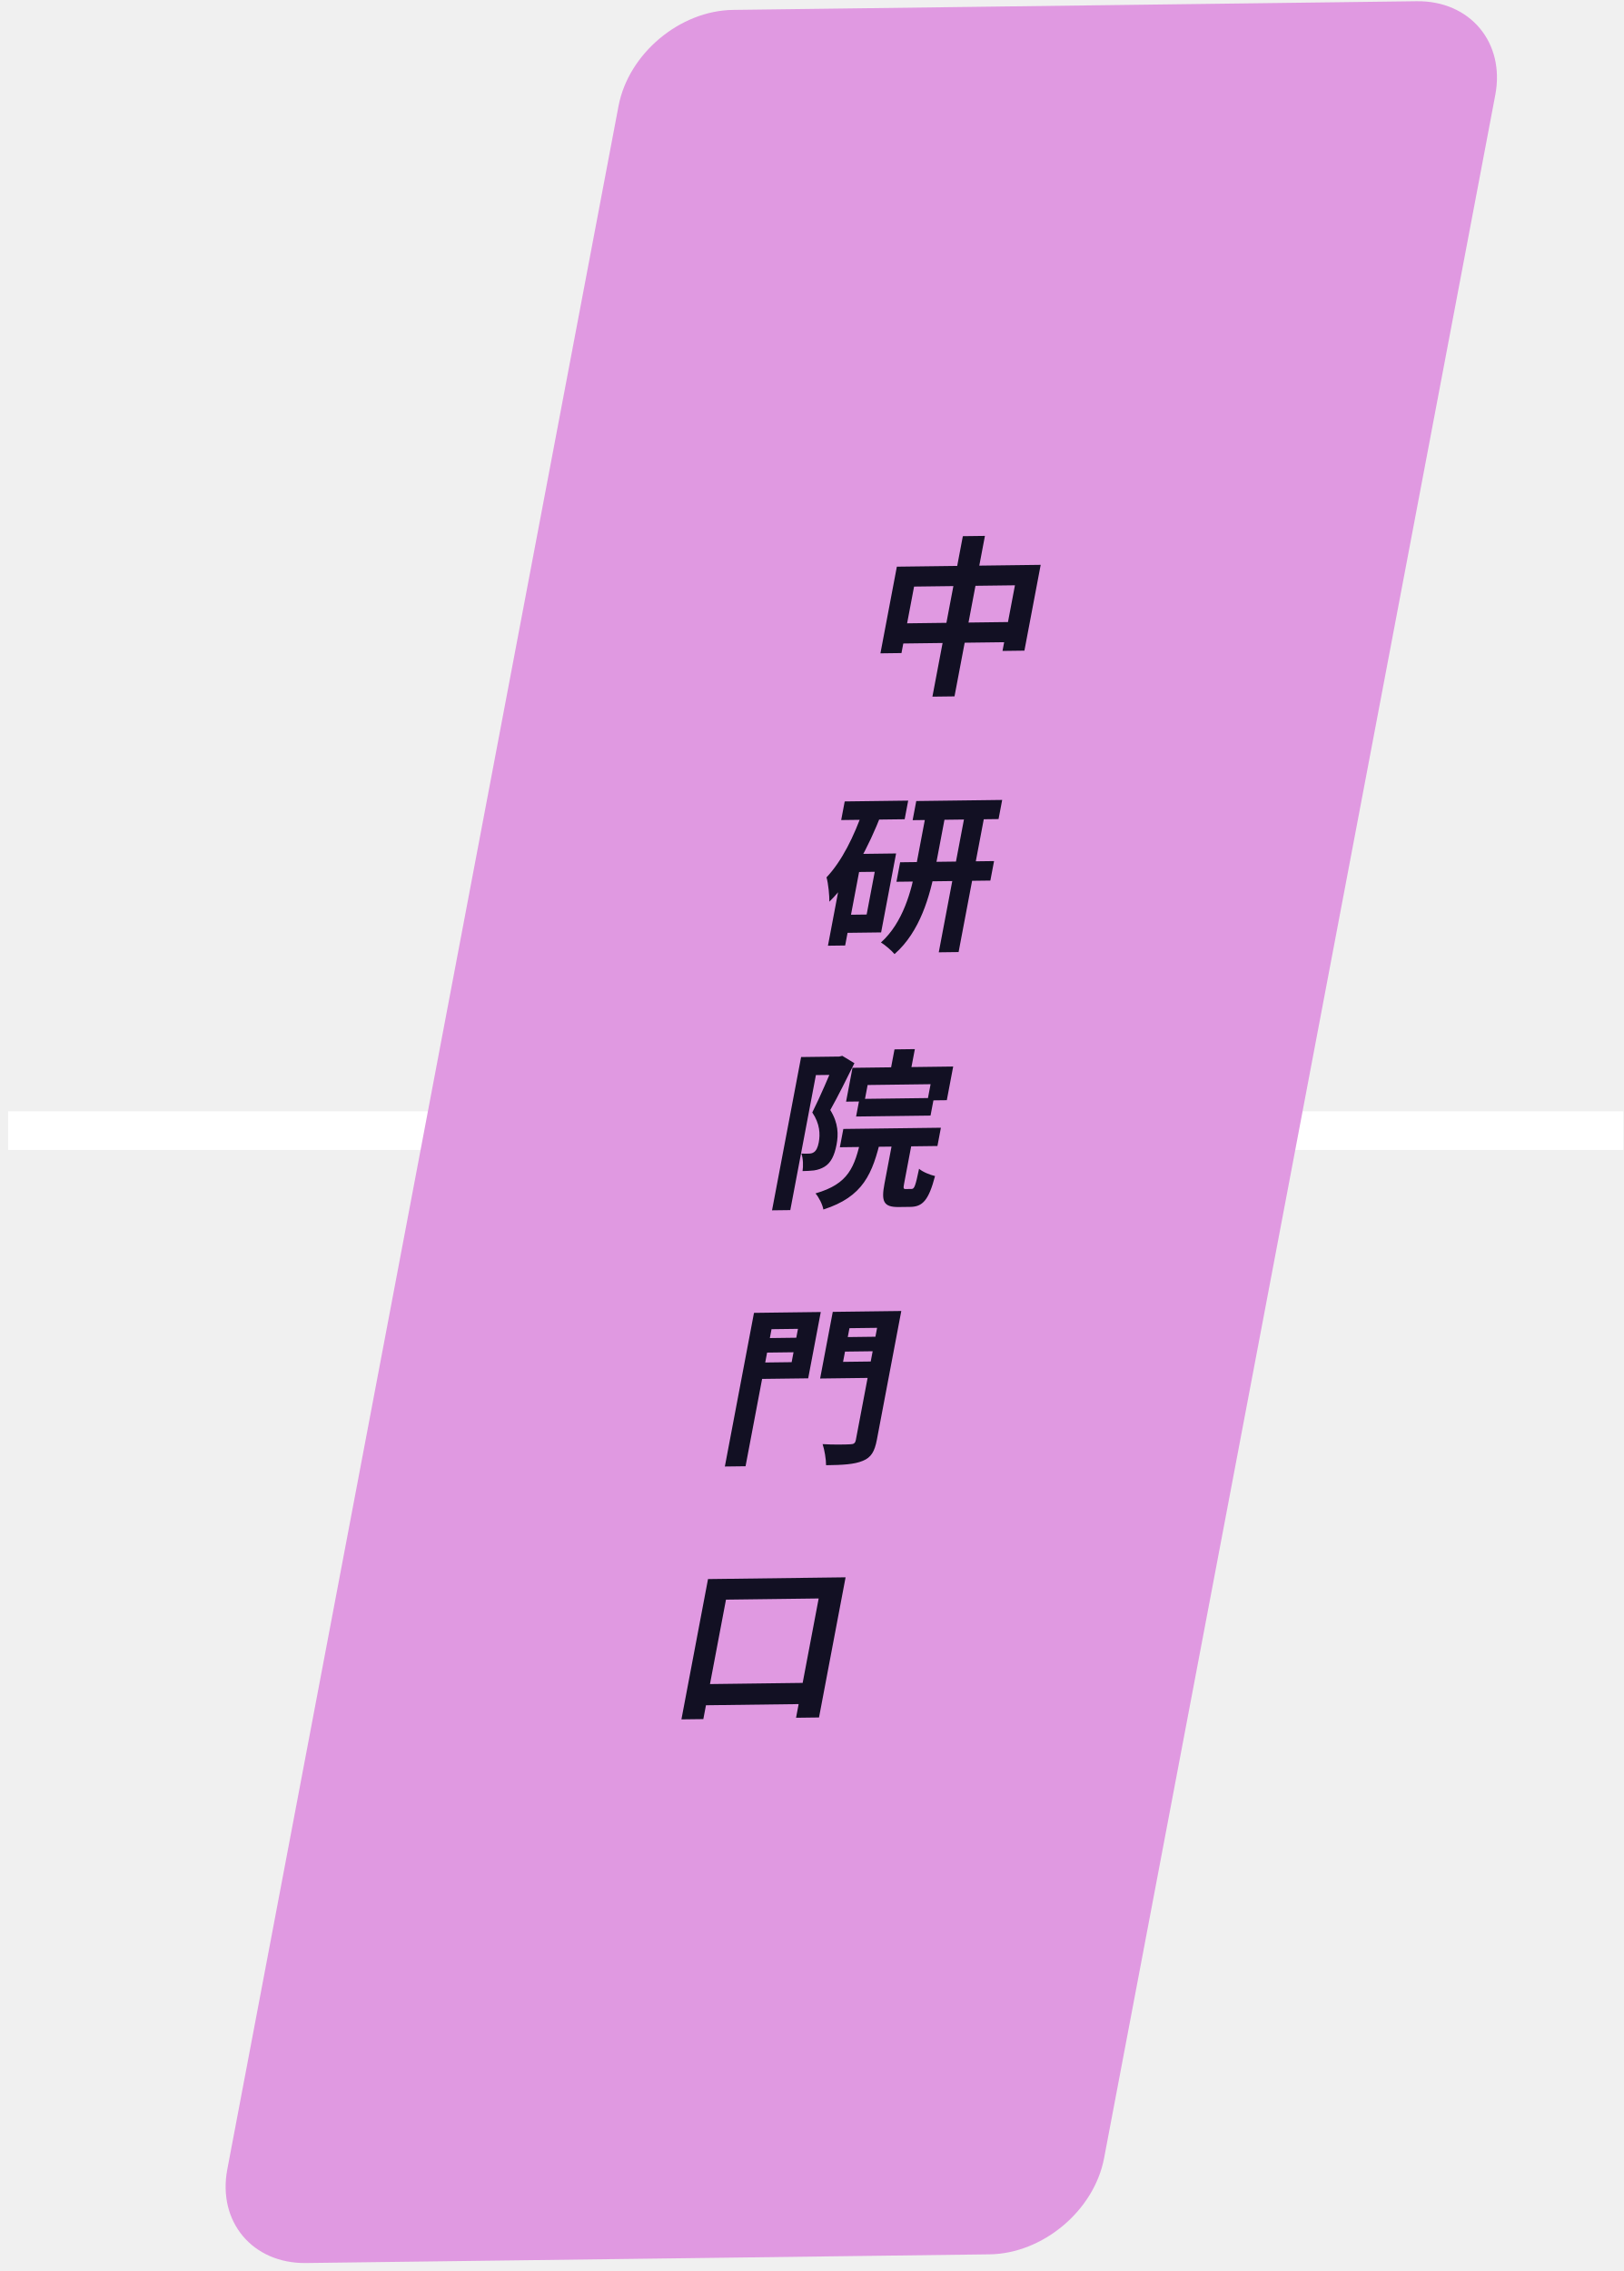
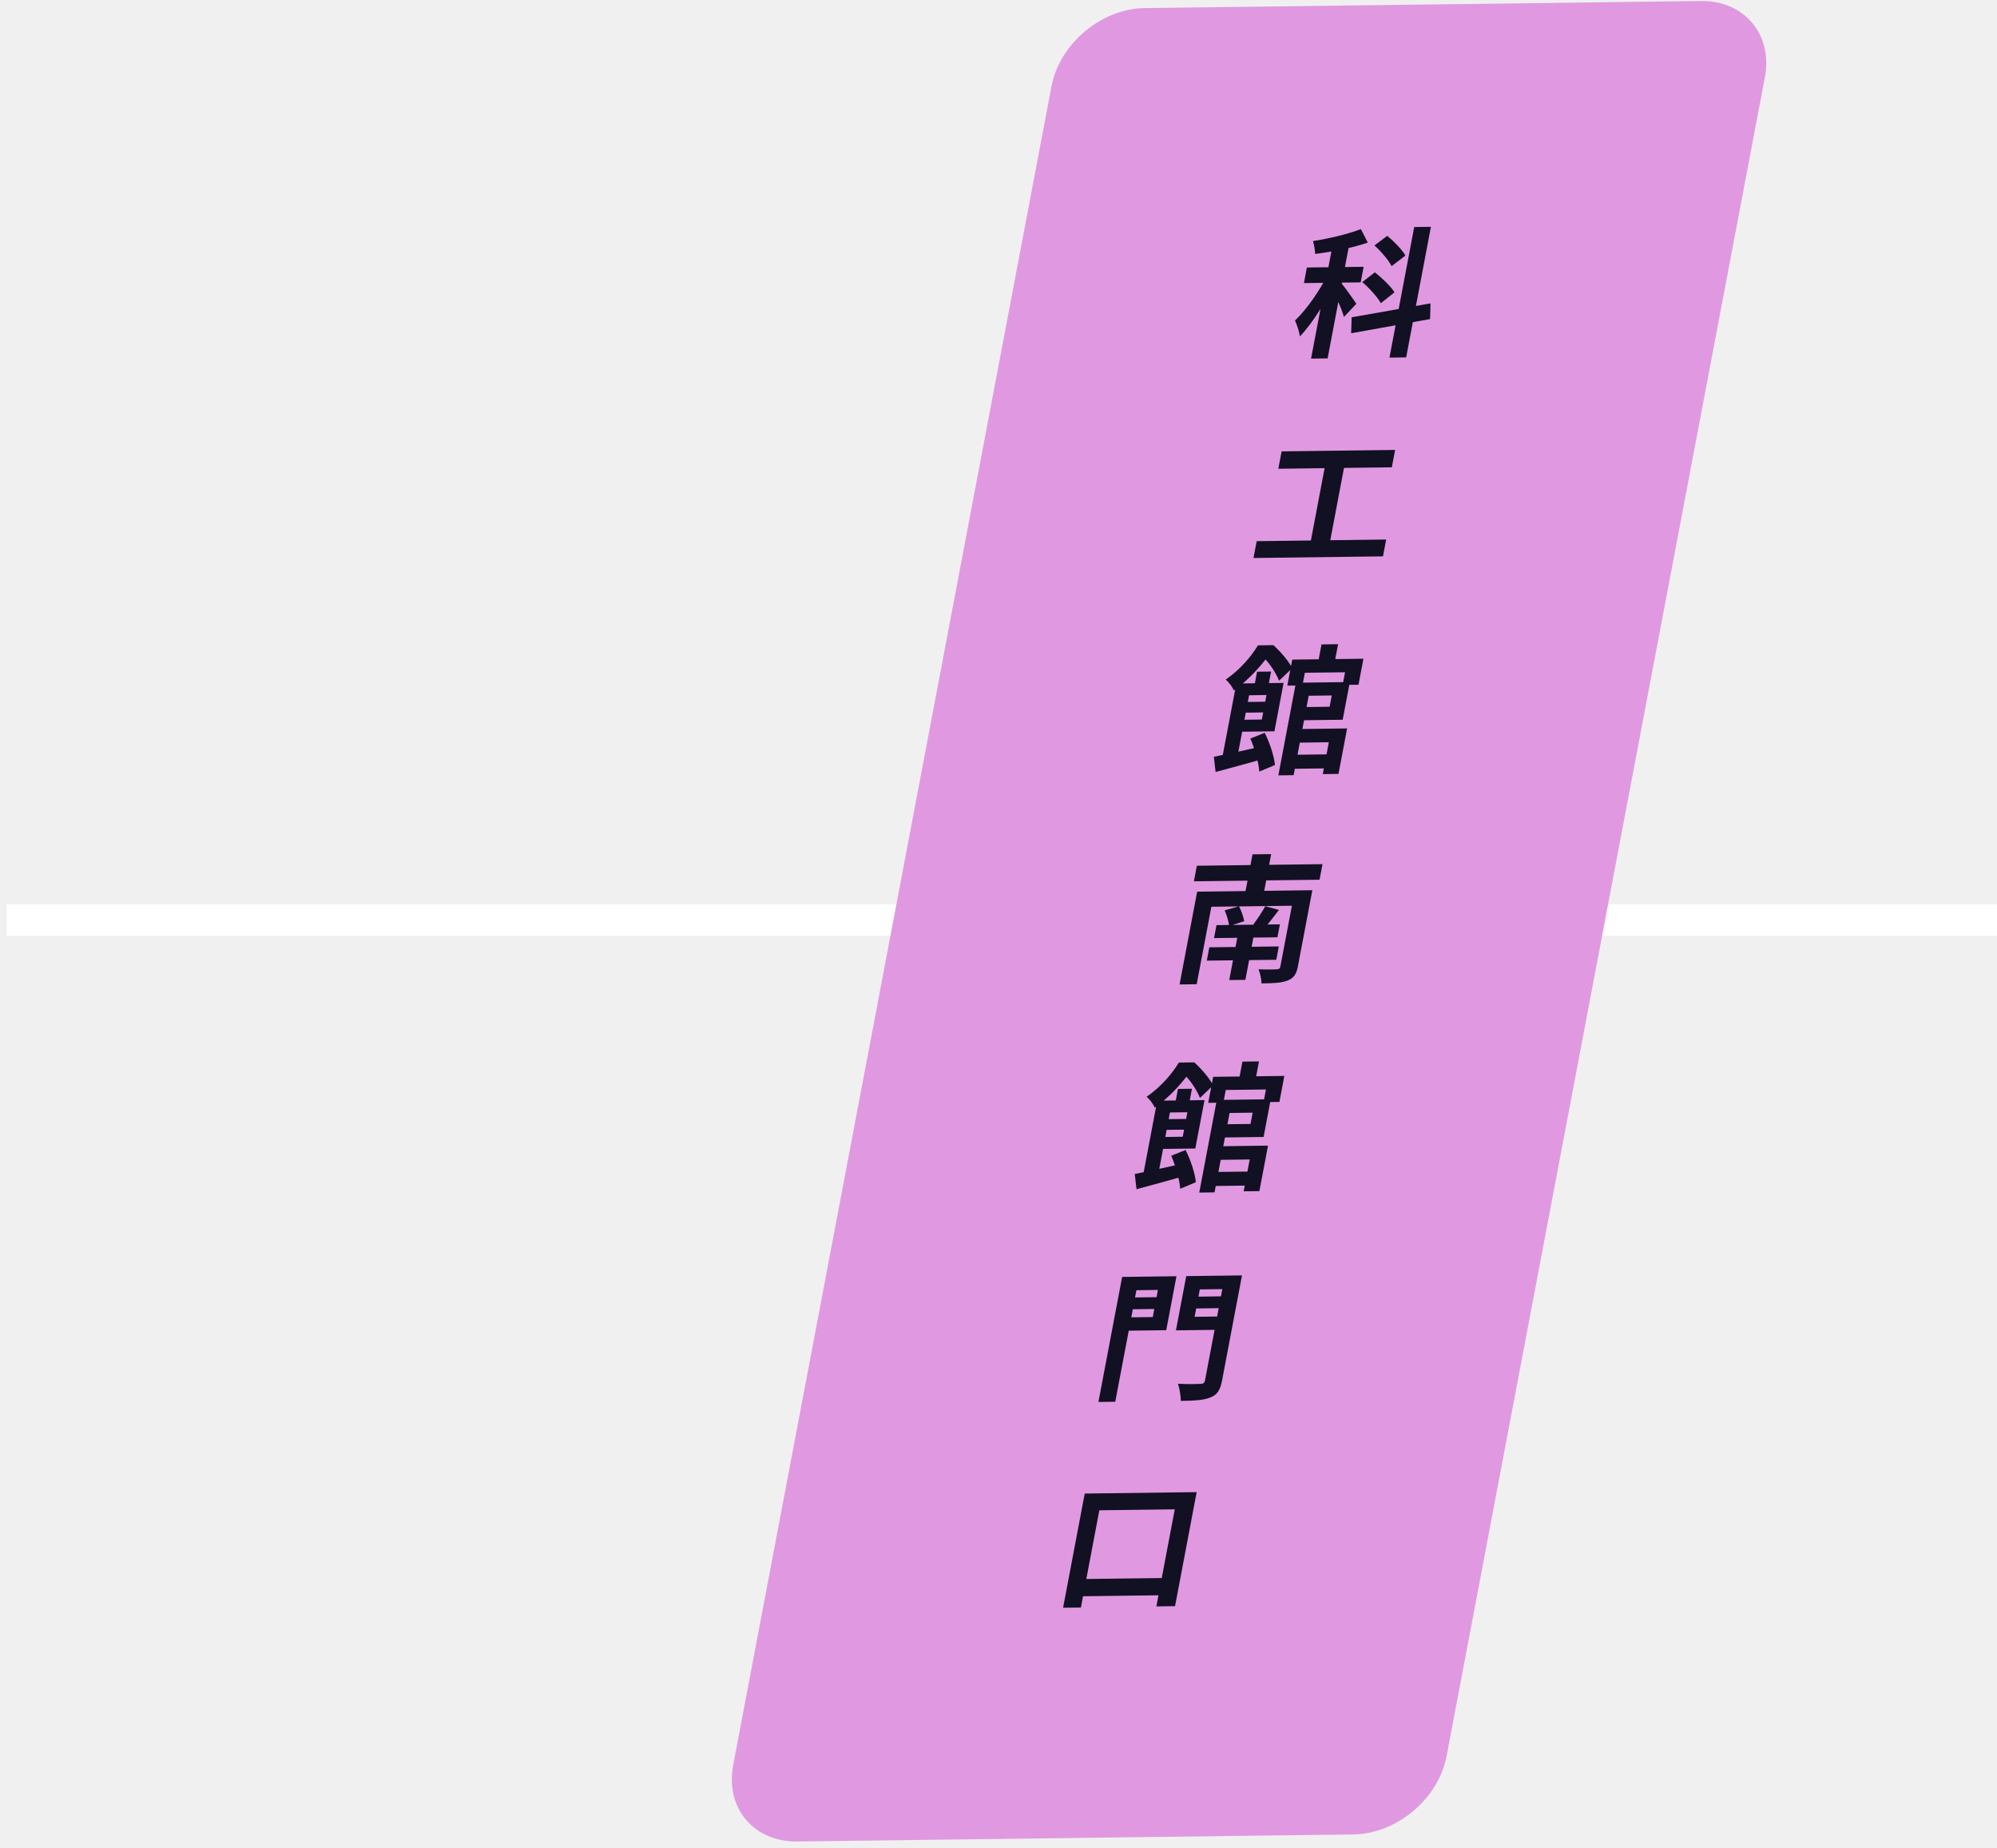
- <svg xmlns="http://www.w3.org/2000/svg" width="168" height="235" viewBox="0 0 168 235" fill="none">
-   <path d="M0.84 117L45.867 117" stroke="white" stroke-width="4" />
-   <path d="M129 117H168" stroke="white" stroke-width="4" />
-   <rect width="90.747" height="237.304" rx="10" transform="matrix(0.999919 -0.0126935 -0.186315 0.98249 65.875 1.15186)" fill="#E099E1" />
-   <path d="M92.818 58.639L91.118 67.606L93.296 67.578L94.6 60.699L105.039 60.566L103.752 67.357L106.019 67.328L107.703 58.45L92.818 58.639ZM92.835 64.514L92.44 66.601L105.183 66.439L105.578 64.352L92.835 64.514ZM99.647 55.483L96.498 72.089L98.784 72.06L101.933 55.454L99.647 55.483ZM94.827 82.89L94.451 84.87L103.343 84.757L103.718 82.777L94.827 82.89ZM93.158 89.227L92.776 91.243L102.495 91.12L102.878 89.103L93.158 89.227ZM99.972 83.689L97.155 98.544L99.207 98.518L102.024 83.663L99.972 83.689ZM95.916 83.776L94.779 89.771C94.323 92.176 93.465 95.468 91.172 97.526C91.607 97.785 92.285 98.377 92.578 98.726C95.225 96.416 96.256 92.681 96.809 89.763L97.95 83.75L95.916 83.776ZM87.422 82.931L87.056 84.858L93.626 84.775L93.991 82.847L87.422 82.931ZM88.401 88.37L88.046 90.244L90.529 90.213L89.691 94.634L87.207 94.666L86.852 96.54L91.189 96.485L92.739 88.315L88.401 88.37ZM89.332 83.842C88.39 86.535 87.13 89.109 85.537 90.788C85.725 91.403 85.848 92.742 85.831 93.307C88.101 91.091 89.889 87.628 91.21 84.259L89.332 83.842ZM87.483 88.381L85.686 97.861L87.468 97.838L89.265 88.359L87.483 88.381ZM92.575 108.588L92.049 111.364L94.154 111.338L94.681 108.561L92.575 108.588ZM88.227 110.495L87.563 113.997L89.471 113.973L89.793 112.275L96.309 112.192L95.99 113.872L97.988 113.847L98.648 110.363L88.227 110.495ZM88.945 113.715L88.6 115.536L96.303 115.439L96.649 113.617L88.945 113.715ZM87.279 116.823L86.92 118.716L97.017 118.587L97.376 116.695L87.279 116.823ZM89.138 117.717C88.447 120.796 87.837 122.497 84.398 123.493C84.738 123.877 85.13 124.648 85.213 125.159C89.324 123.837 90.307 121.495 91.19 117.691L89.138 117.717ZM92.49 117.463L91.534 122.503C91.189 124.325 91.435 124.921 93.019 124.901C93.307 124.898 93.901 124.89 94.225 124.886C95.484 124.87 96.116 124.191 96.769 121.696C96.252 121.579 95.452 121.254 95.117 120.94C94.738 122.745 94.631 123.028 94.343 123.032C94.217 123.034 93.839 123.038 93.731 123.04C93.497 123.043 93.474 122.972 93.572 122.46L94.524 117.437L92.49 117.463ZM82.909 109.381L79.9 125.244L81.79 125.22L84.439 111.249L86.797 111.219L87.156 109.327L82.909 109.381ZM86.49 109.335L86.376 109.937C85.91 111.072 84.871 113.52 84.065 115.118C84.866 116.289 84.892 117.383 84.735 118.214C84.641 118.709 84.484 119.064 84.237 119.226C84.091 119.334 83.905 119.371 83.707 119.374C83.487 119.394 83.257 119.38 82.936 119.366C83.127 119.875 83.138 120.669 83.059 121.182C83.473 121.176 83.908 121.153 84.239 121.114C84.645 121.056 85.01 120.927 85.335 120.729C85.985 120.333 86.36 119.587 86.578 118.438C86.772 117.412 86.781 116.23 85.927 114.865C86.71 113.479 87.669 111.543 88.426 110.017L87.17 109.256L86.85 109.331L86.49 109.335ZM78.594 138.475L78.309 139.978L82.827 139.921L83.112 138.417L78.594 138.475ZM86.91 138.369L86.624 139.872L91.16 139.815L91.445 138.312L86.91 138.369ZM91.099 135.687L88.577 148.986C88.51 149.34 88.364 149.448 87.986 149.453C87.605 149.475 86.251 149.51 85.134 149.436C85.329 150.016 85.498 151.019 85.492 151.619C87.238 151.597 88.436 151.529 89.295 151.165C90.151 150.819 90.517 150.214 90.751 148.976L93.277 135.66L91.099 135.687ZM79.274 135.837L78.949 137.553L82.584 137.507L81.93 140.955L78.295 141.001L77.973 142.699L83.642 142.627L84.944 135.765L79.274 135.837ZM92.269 135.672L86.185 135.75L84.877 142.647L90.961 142.57L91.283 140.872L87.251 140.923L87.912 137.439L91.944 137.388L92.269 135.672ZM78.032 135.853L75.017 151.752L77.159 151.725L80.174 135.826L78.032 135.853ZM73.275 163.4L70.522 177.919L72.79 177.891L75.134 165.529L84.727 165.407L82.386 177.751L84.762 177.721L87.512 163.219L73.275 163.4ZM72.289 174.28L71.873 176.473L84.13 176.318L84.546 174.125L72.289 174.28Z" fill="#121023" />
+ <svg xmlns="http://www.w3.org/2000/svg" width="254" height="235" viewBox="0 0 254 235" fill="none">
+   <path d="M0.844 117L150.844 117" stroke="white" stroke-width="4" />
+   <path d="M159 117L254 117" stroke="white" stroke-width="4" />
+   <rect width="90.747" height="237.304" rx="10" transform="matrix(0.999919 -0.0126935 -0.186315 0.98249 135.602 1.15234)" fill="#E099E1" />
+   <path d="M169.59 30.658L171.695 30.631L168.862 45.575L166.756 45.602L169.59 30.658ZM166.223 34.017L173.441 33.926L173.065 35.907L165.848 35.998L166.223 34.017ZM168.934 34.777L170.09 35.309C168.927 37.847 167.052 41.011 165.334 42.779C165.253 42.163 164.953 41.285 164.712 40.758C166.24 39.328 167.986 36.747 168.934 34.777ZM173.093 29.131L173.97 30.849C171.971 31.545 169.421 32.019 167.269 32.293C167.269 31.817 167.133 31.113 167.004 30.655C169.113 30.329 171.485 29.752 173.093 29.131ZM170.619 36.026C170.988 36.444 172.237 38.193 172.513 38.63L170.937 40.309C170.695 39.412 169.917 37.64 169.522 36.886L170.619 36.026ZM179.876 28.869L182 28.842L178.851 45.448L176.727 45.475L179.876 28.869ZM171.917 40.349L181.948 38.581L181.893 40.575L171.856 42.379L171.917 40.349ZM174.818 31.209L176.45 29.989C177.302 30.701 178.343 31.747 178.757 32.5L176.993 33.845C176.633 33.091 175.66 31.975 174.818 31.209ZM173.27 35.869L174.869 34.631C175.775 35.343 176.903 36.405 177.367 37.175L175.633 38.556C175.205 37.785 174.166 36.633 173.27 35.869ZM163.01 57.399L177.445 57.216L177.026 59.426L162.591 59.609L163.01 57.399ZM159.839 68.818L176.308 68.609L175.902 70.749L159.433 70.958L159.839 68.818ZM168.668 58.527L171.134 58.495L169.038 69.549L166.572 69.58L168.668 58.527ZM163.934 95.988L169.909 95.913L169.571 97.699L163.595 97.775L163.934 95.988ZM164.828 86.821L166.772 86.796L164.539 98.574L162.595 98.599L164.828 86.821ZM165.674 86.81L171.686 86.734L170.777 91.526L164.766 91.603L165.084 89.922L169.116 89.871L169.387 88.439L165.356 88.49L165.674 86.81ZM164.363 83.88L173.416 83.766L172.789 87.073L170.773 87.098L171.078 85.489L165.966 85.554L165.661 87.163L163.735 87.188L164.363 83.88ZM168.087 81.945L170.193 81.919L169.673 84.66L167.567 84.686L168.087 81.945ZM164.554 92.717L171.34 92.631L170.243 98.413L168.245 98.439L169.013 94.389L164.226 94.45L164.554 92.717ZM159.887 85.419L161.669 85.397L161.25 87.607L159.468 87.63L159.887 85.419ZM157.251 86.917L159.159 86.893L157.294 96.725L155.386 96.75L157.251 86.917ZM158.044 89.271L161.949 89.221L161.691 90.583L157.785 90.633L158.044 89.271ZM154.389 96.233C155.973 95.931 158.41 95.388 160.735 94.865L160.618 96.525C158.549 97.115 156.336 97.708 154.614 98.171L154.389 96.233ZM159.03 93.916L160.856 93.187C161.497 94.449 162.056 96.136 162.162 97.281L160.172 98.118C160.099 96.99 159.606 95.232 159.03 93.916ZM158.313 86.903L163.263 86.841L162.095 92.995L157.146 93.058L157.434 91.537L160.494 91.498L161.084 88.385L158.025 88.424L158.313 86.903ZM160.002 82.066L161.172 82.051L161.099 82.44L161.711 82.432L161.6 83.016C160.625 84.369 159.124 86.223 156.939 87.803C156.753 87.364 156.269 86.7 155.89 86.423C157.748 85.146 159.144 83.47 160.002 82.066ZM160.524 82.059L161.964 82.041C162.883 82.876 163.93 84.08 164.353 84.974L162.686 86.566C162.35 85.688 161.455 84.252 160.591 83.505L160.249 83.509L160.524 82.059ZM152.228 110.092L168.21 109.889L167.835 111.87L151.852 112.073L152.228 110.092ZM154.727 117.646L162.791 117.544L162.479 119.189L154.415 119.291L154.727 117.646ZM153.816 120.463L162.653 120.351L162.332 122.049L153.494 122.161L153.816 120.463ZM157.528 118.405L159.58 118.379L158.4 124.604L156.348 124.63L157.528 118.405ZM152.267 113.391L165.298 113.225L164.929 115.171L154.076 115.308L152.208 125.159L150.03 125.186L152.267 113.391ZM164.686 113.233L166.917 113.205L165.083 122.878C164.888 123.904 164.546 124.385 163.751 124.695C162.974 125.004 161.909 125.036 160.451 125.054C160.447 124.507 160.27 123.733 160.073 123.259C160.945 123.301 162.079 123.287 162.37 123.266C162.697 123.244 162.804 123.154 162.854 122.889L164.686 113.233ZM155.767 115.763L157.589 115.246C157.895 115.807 158.155 116.615 158.252 117.143L156.338 117.767C156.284 117.203 156.027 116.377 155.767 115.763ZM160.93 115.239L162.672 115.711C162.025 116.566 161.381 117.403 160.86 117.974L159.414 117.552C159.916 116.893 160.568 115.914 160.93 115.239ZM159.307 108.644L161.683 108.614L160.54 114.644L158.164 114.674L159.307 108.644ZM153.873 149.043L159.848 148.967L159.51 150.753L153.534 150.829L153.873 149.043ZM154.767 139.875L156.711 139.851L154.478 151.629L152.534 151.653L154.767 139.875ZM155.613 139.864L161.625 139.788L160.716 144.581L154.705 144.657L155.023 142.977L159.055 142.926L159.326 141.493L155.295 141.545L155.613 139.864ZM154.302 136.935L163.355 136.82L162.728 140.127L160.712 140.153L161.017 138.543L155.905 138.608L155.6 140.217L153.674 140.242L154.302 136.935ZM158.026 135L160.132 134.973L159.612 137.714L157.506 137.741L158.026 135ZM154.493 145.771L161.279 145.685L160.182 151.468L158.184 151.493L158.952 147.444L154.165 147.504L154.493 145.771ZM149.826 138.474L151.608 138.451L151.189 140.662L149.407 140.684L149.826 138.474ZM147.19 139.971L149.098 139.947L147.233 149.78L145.325 149.804L147.19 139.971ZM147.983 142.325L151.888 142.276L151.63 143.638L147.724 143.687L147.983 142.325ZM144.328 149.288C145.912 148.985 148.349 148.443 150.674 147.919L150.557 149.579C148.488 150.17 146.275 150.762 144.553 151.225L144.328 149.288ZM148.969 146.97L150.795 146.242C151.436 147.504 151.995 149.19 152.101 150.336L150.111 151.172C150.038 150.044 149.545 148.286 148.969 146.97ZM148.252 139.958L153.202 139.895L152.034 146.049L147.085 146.112L147.373 144.591L150.433 144.553L151.023 141.44L147.964 141.479L148.252 139.958ZM149.941 135.12L151.111 135.105L151.038 135.494L151.65 135.487L151.539 136.07C150.564 137.423 149.063 139.277 146.878 140.857C146.692 140.419 146.208 139.755 145.829 139.477C147.687 138.201 149.083 136.525 149.941 135.12ZM150.463 135.114L151.903 135.095C152.822 135.93 153.869 137.134 154.292 138.029L152.625 139.62C152.289 138.742 151.394 137.307 150.53 136.559L150.188 136.564L150.463 135.114ZM143.287 165.002L147.805 164.945L147.52 166.448L143.002 166.506L143.287 165.002ZM151.603 164.897L156.138 164.839L155.853 166.342L151.317 166.4L151.603 164.897ZM155.792 162.215L157.97 162.187L155.444 175.504C155.21 176.742 154.844 177.346 153.988 177.692C153.129 178.056 151.931 178.124 150.185 178.146C150.191 177.547 150.022 176.543 149.827 175.963C150.944 176.037 152.297 176.003 152.679 175.98C153.057 175.975 153.203 175.868 153.27 175.514L155.792 162.215ZM143.967 162.365L149.636 162.293L148.335 169.155L142.666 169.227L142.988 167.529L146.623 167.483L147.277 164.034L143.642 164.08L143.967 162.365ZM156.962 162.2L156.637 163.916L152.605 163.967L151.944 167.451L155.976 167.399L155.654 169.097L149.57 169.174L150.878 162.277L156.962 162.2ZM142.725 162.381L144.867 162.354L141.852 178.252L139.71 178.279L142.725 162.381ZM137.968 189.928L152.205 189.747L149.455 204.249L147.079 204.279L149.42 191.935L139.827 192.057L137.482 204.418L135.215 204.447L137.968 189.928ZM136.982 200.808L149.239 200.652L148.823 202.845L136.566 203.001L136.982 200.808Z" fill="#121023" />
</svg>
